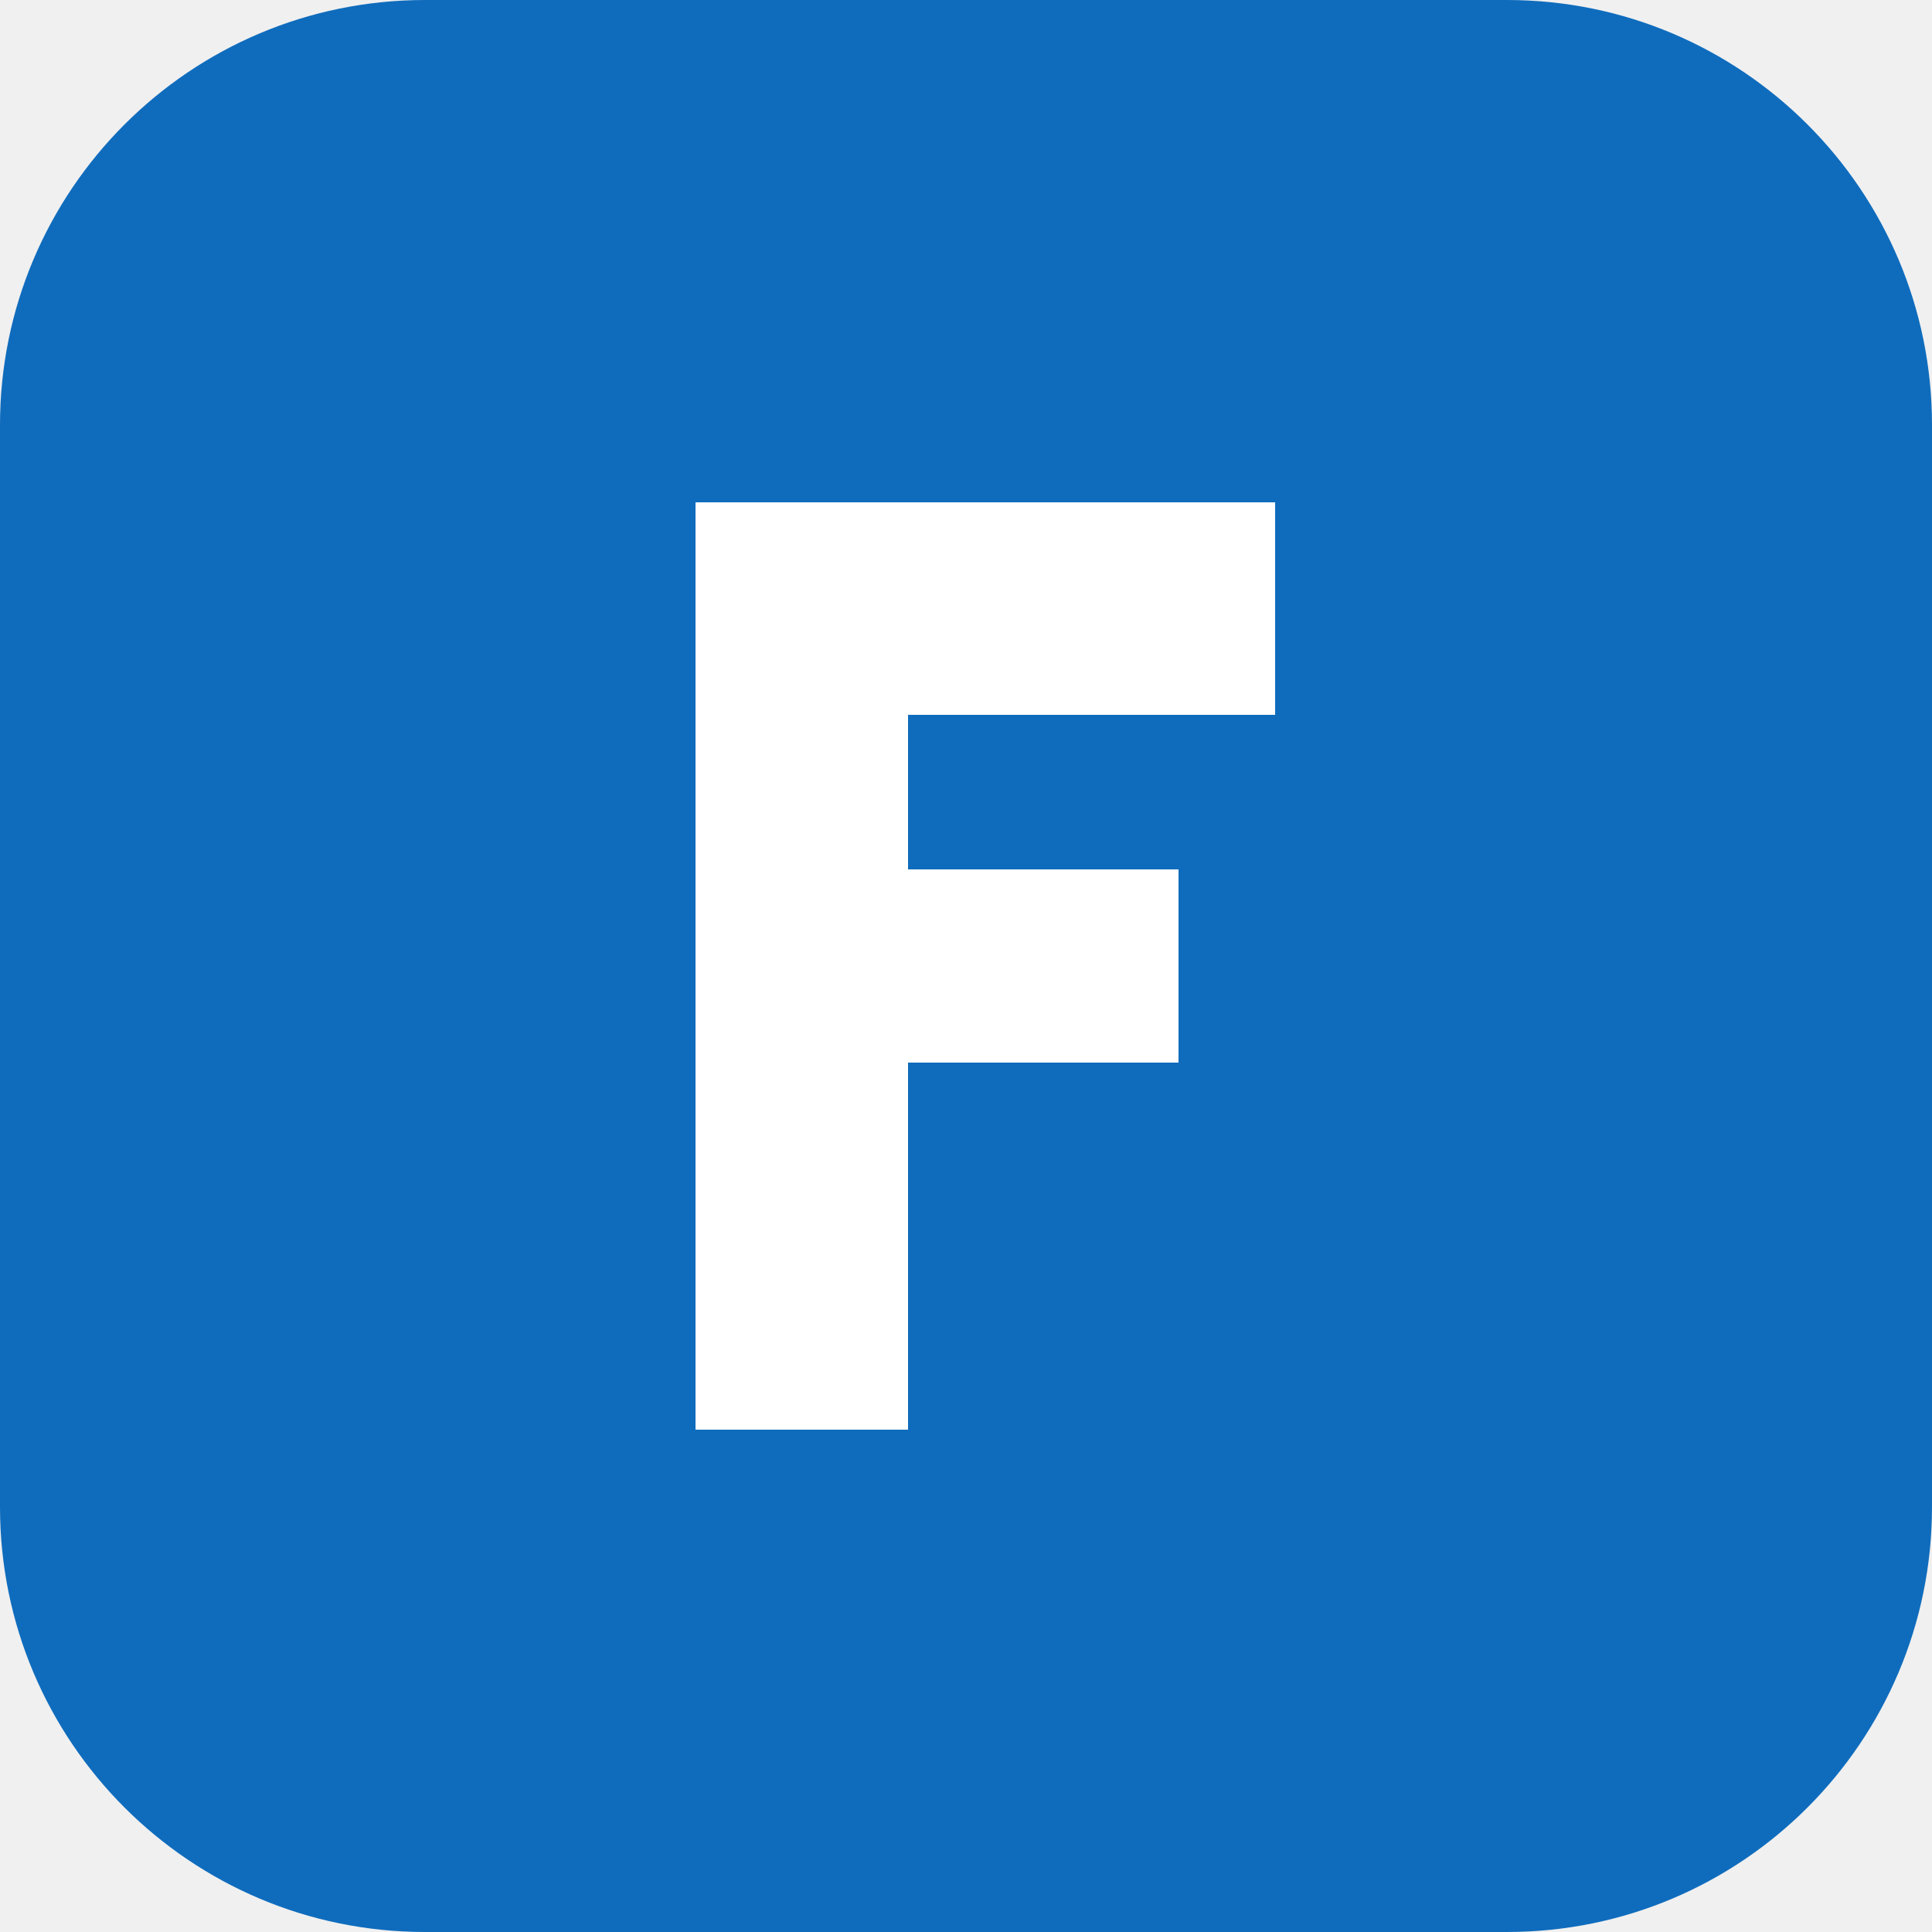
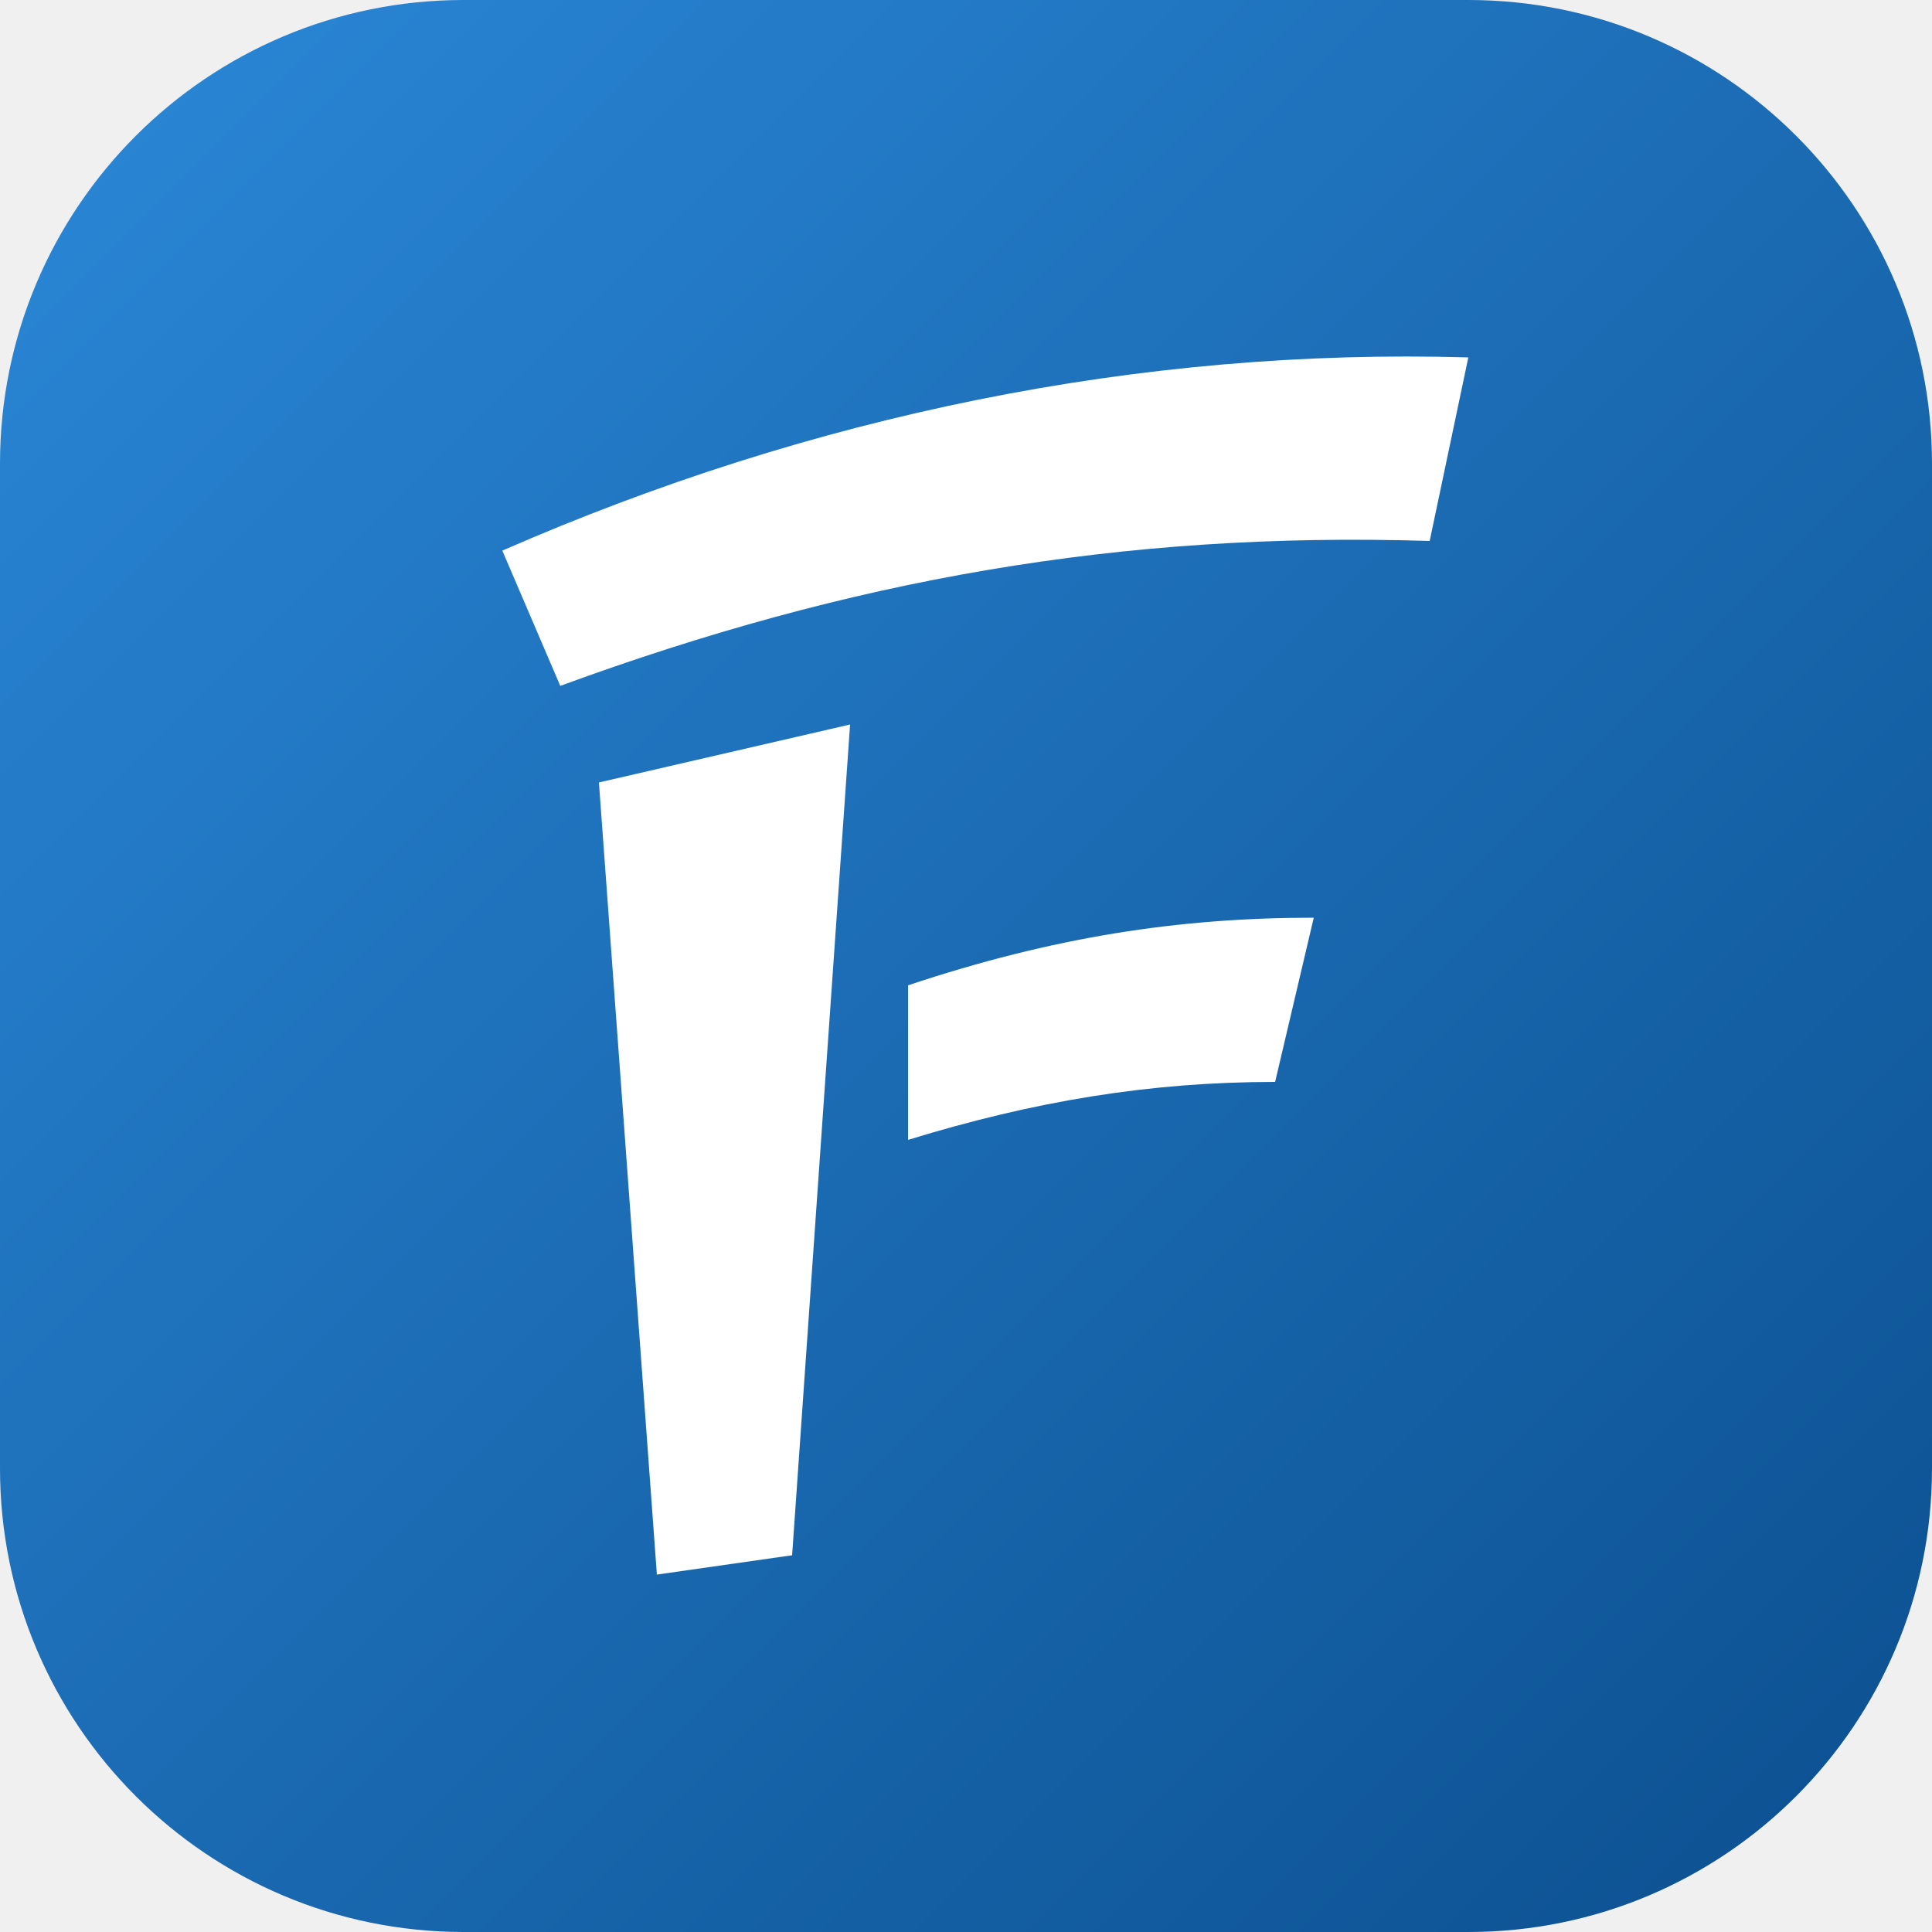
<svg xmlns="http://www.w3.org/2000/svg" viewBox="0 0 100 100">
-   <rect width="100" height="100" rx="22" fill="#0F6CBD" />
-   <rect x="36" y="26" width="11.0" height="48.0" fill="#FFFFFF" />
-   <rect x="36" y="26" width="30.0" height="11.0" fill="#FFFFFF" />
-   <rect x="36" y="45" width="25.0" height="10.0" fill="#FFFFFF" />
+   <defs>
+     <linearGradient id="g" x1="0" y1="0" x2="1" y2="1">
+       <stop offset="0" stop-color="#2B88D8" />
+       <stop offset="1" stop-color="#0B4F8F" />
+     </linearGradient>
+   </defs>
+   <rect width="100" height="100" rx="24" fill="url(#g)" />
+   <g fill="#FFFFFF">
+     <path d="M26 28.5 C42 21.5 59 18 76 18.5 L74 28 C58 27.5 44 30 29 35.5 Z" />
+     <path d="M31 40.5 L44 37.5 L41 80.5 L34 81.5 Z" />
+     <path d="M47 51 C54.5 48.5 61 47.5 68 47.5 L66 56 C59.5 56 53.5 57 47 59 Z" />
+   </g>
</svg>
